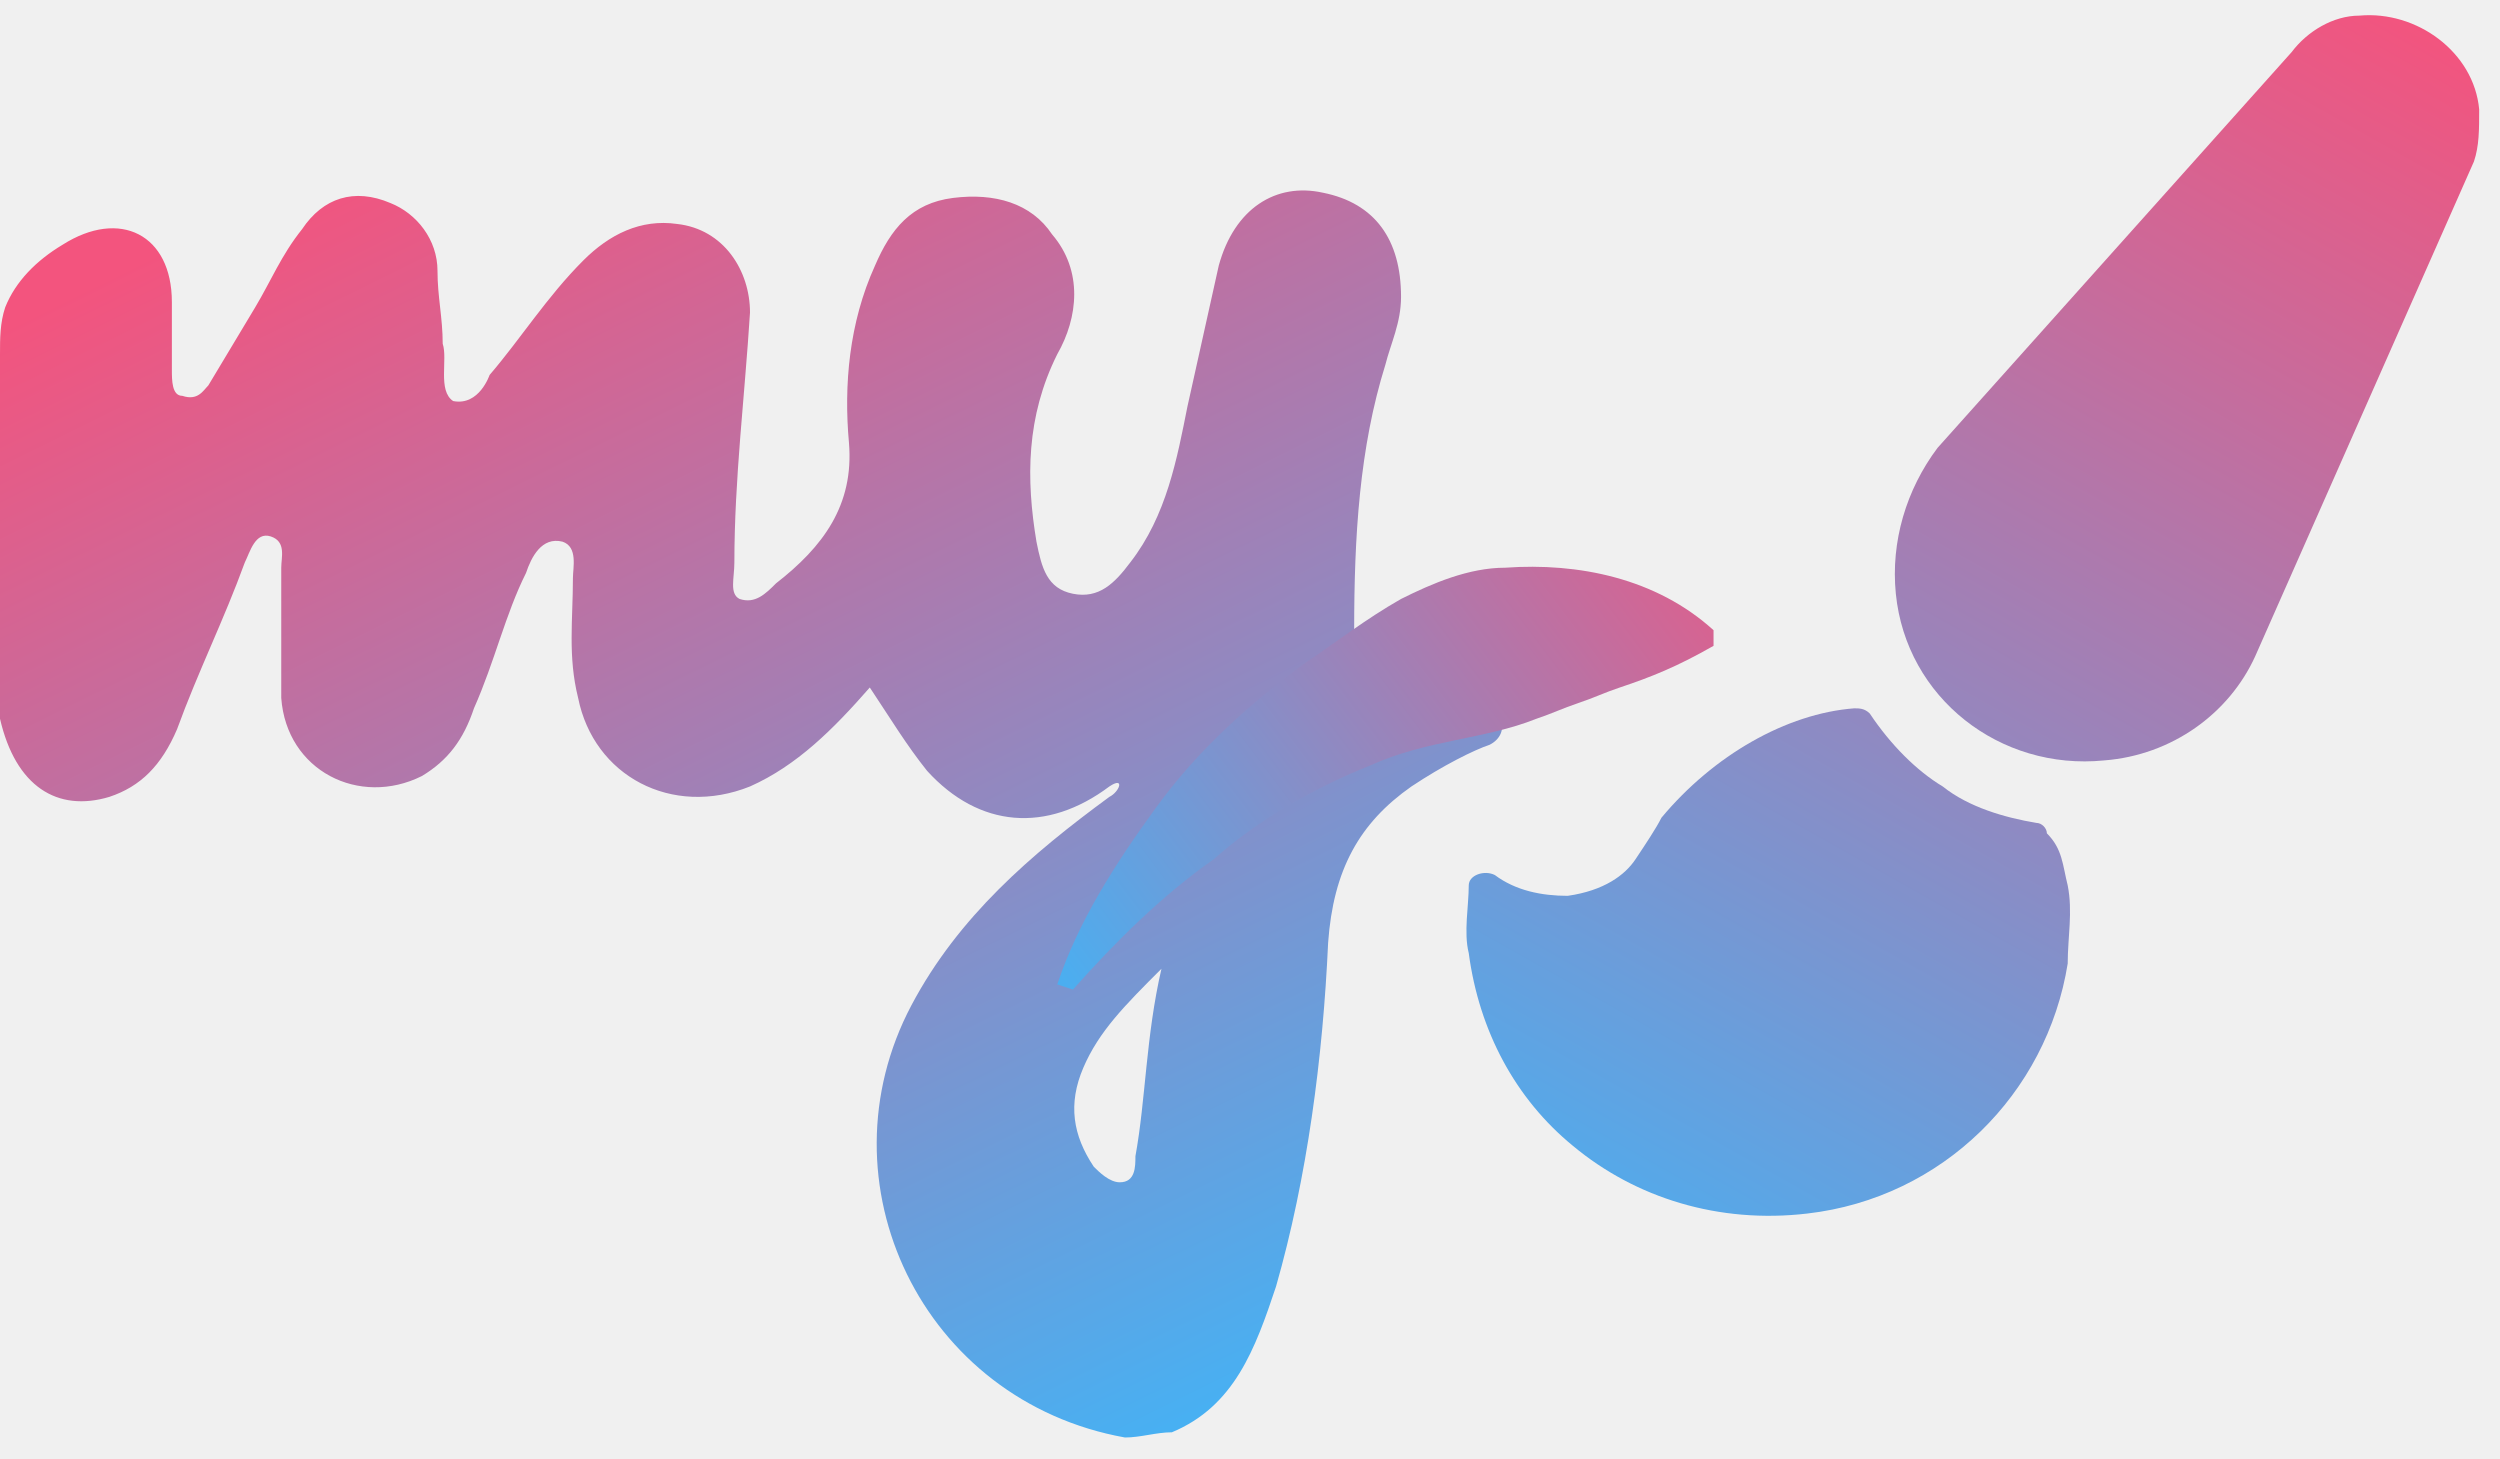
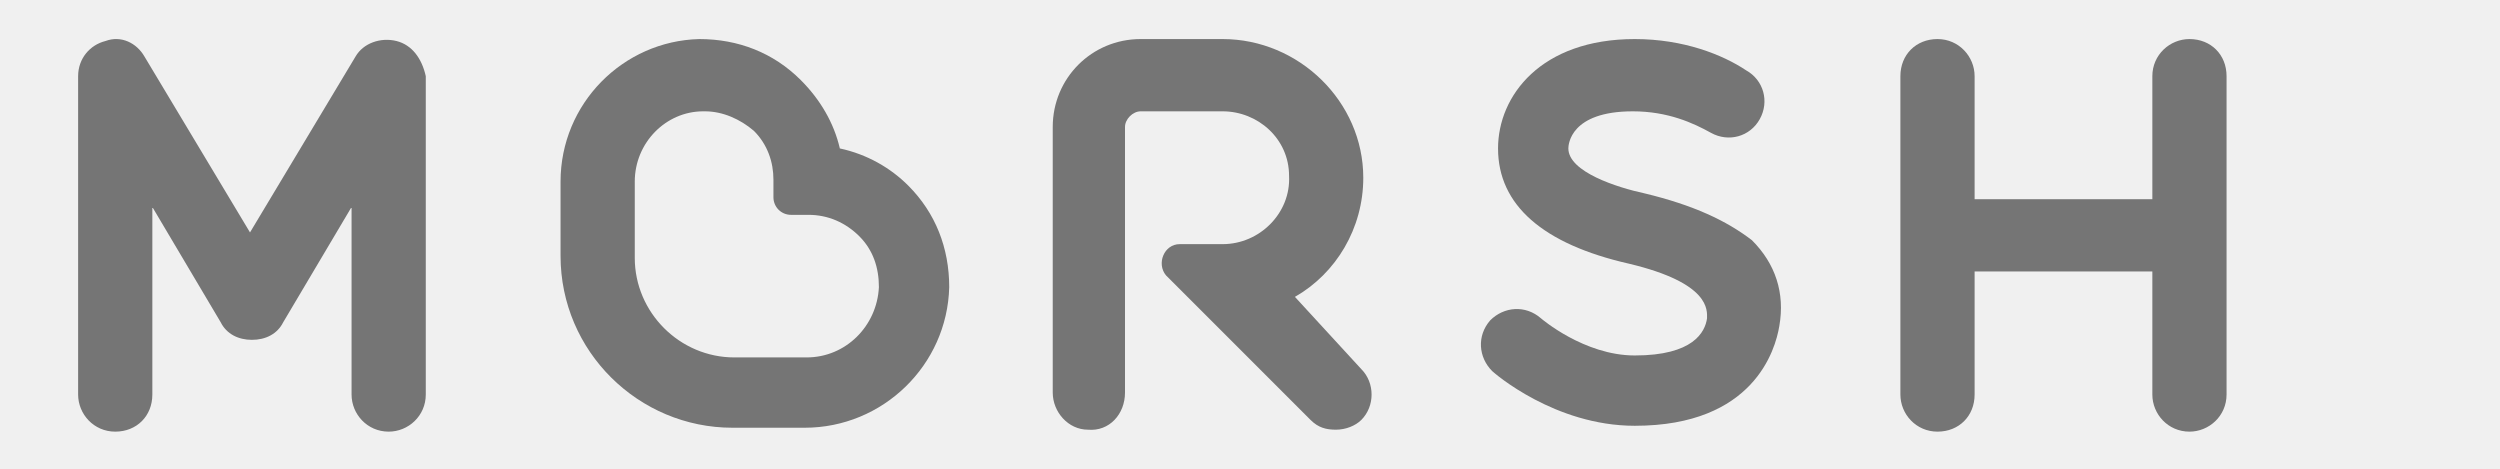
- <svg xmlns="http://www.w3.org/2000/svg" version="1.1" id="Layer_1" x="0px" y="0px" width="48px" height="28px" viewBox="0 0 48 28" style="enable-background:new 0 0 48 28;" xml:space="preserve">
+ <svg xmlns="http://www.w3.org/2000/svg" version="1.1" id="Layer_1" x="0px" y="0px" width="128px" height="24px" viewBox="0 0 128 24" style="enable-background:new 0 0 128 24;" xml:space="preserve">
  <style type="text/css">
- 	.st0{fill:#FFFFFF;}
- 	.st1{fill:url(#SVGID_1_);}
- 	.st2{fill:url(#SVGID_2_);}
- 	.st3{fill:url(#SVGID_3_);}
- 	.st4{fill:url(#SVGID_4_);}
+ 	.st0{fill:#757575;}
</style>
-   <path class="st0" d="M524-510" />
  <g>
-     <linearGradient id="SVGID_1_" gradientUnits="userSpaceOnUse" x1="23.751" y1="30.328" x2="9.563" y2="1.579">
-       <stop offset="0" style="stop-color:#35BAFF" />
-       <stop offset="0.999" style="stop-color:#F3547E" />
-     </linearGradient>
-     <path class="st1" d="M26,12.1c0-1.8,0.1-3.5,0.6-5.1c0.1-0.4,0.3-0.8,0.3-1.3c0-1.1-0.5-1.8-1.5-2c-0.9-0.2-1.7,0.3-2,1.4   c-0.2,0.9-0.4,1.8-0.6,2.7c-0.2,1-0.4,2.1-1.1,3c-0.3,0.4-0.6,0.7-1.1,0.6c-0.5-0.1-0.6-0.5-0.7-1c-0.2-1.2-0.2-2.4,0.4-3.6   c0.4-0.7,0.5-1.6-0.1-2.3c-0.4-0.6-1.1-0.8-1.9-0.7c-0.8,0.1-1.2,0.6-1.5,1.3c-0.5,1.1-0.6,2.3-0.5,3.4c0.1,1.2-0.5,2-1.4,2.7   c-0.2,0.2-0.4,0.4-0.7,0.3c-0.2-0.1-0.1-0.4-0.1-0.7c0-1.6,0.2-3.2,0.3-4.8c0-0.8-0.5-1.6-1.4-1.7c-0.7-0.1-1.3,0.2-1.8,0.7   c-0.7,0.7-1.2,1.5-1.8,2.2C9.4,7.2,9.2,7.8,8.7,7.7C8.4,7.5,8.6,6.9,8.5,6.6c0-0.5-0.1-0.9-0.1-1.4c0-0.6-0.4-1.1-0.9-1.3   C6.8,3.6,6.2,3.8,5.8,4.4c-0.4,0.5-0.6,1-0.9,1.5C4.6,6.4,4.3,6.9,4,7.4C3.9,7.5,3.8,7.7,3.5,7.6C3.3,7.6,3.3,7.3,3.3,7.1   c0-0.4,0-0.9,0-1.3c0-1.3-1-1.8-2.1-1.1C0.7,5,0.3,5.4,0.1,5.9C0,6.2,0,6.5,0,6.8v6.4c0,0.2,0,0.4,0,0.6c0.3,1.3,1.1,1.8,2.1,1.5   c0.6-0.2,1-0.6,1.3-1.3c0.4-1.1,0.9-2.1,1.3-3.2c0.1-0.2,0.2-0.6,0.5-0.5c0.3,0.1,0.2,0.4,0.2,0.6c0,0.8,0,1.6,0,2.5   c0.1,1.4,1.5,2.1,2.7,1.5c0.5-0.3,0.8-0.7,1-1.3c0.4-0.9,0.6-1.8,1-2.6c0.1-0.3,0.3-0.7,0.7-0.6c0.3,0.1,0.2,0.5,0.2,0.7   c0,0.8-0.1,1.5,0.1,2.3c0.3,1.5,1.8,2.3,3.3,1.7c0.9-0.4,1.6-1.1,2.3-1.9c0.4,0.6,0.7,1.1,1.1,1.6c1,1.1,2.3,1.2,3.5,0.3   c0.3-0.2,0.2,0.1,0,0.2c-1.5,1.1-2.9,2.3-3.8,4c-1.8,3.4,0.2,7.6,4.1,8.3c0.3,0,0.6-0.1,0.9-0.1c1.2-0.5,1.6-1.6,2-2.8   c0.6-2.1,0.9-4.4,1-6.6c0.1-1.4,0.6-2.3,1.6-3c0.6-0.4,1.2-0.7,1.5-0.8c0.2-0.1,0.3-0.3,0.2-0.5C28.5,12.7,27.3,11.5,26,12.1z    M21.8,22.2c0,0.2,0,0.5-0.3,0.5c-0.2,0-0.4-0.2-0.5-0.3c-0.4-0.6-0.5-1.2-0.2-1.9c0.3-0.7,0.8-1.2,1.5-1.9   C22,19.9,22,21.1,21.8,22.2z" />
+     <path class="st0" d="M112.1,2c-1,0-1.9,0.8-1.9,1.9v6.3h-9.1V3.9c0-1-0.8-1.9-1.9-1.9s-1.9,0.8-1.9,1.9v16.3c0,1,0.8,1.9,1.9,1.9   s1.9-0.8,1.9-1.9v-6.3h9.1v6.3c0,1,0.8,1.9,1.9,1.9c1,0,1.9-0.8,1.9-1.9V3.9C114,2.8,113.2,2,112.1,2z" />
+     <path class="st0" d="M43,7.6c-0.3-1.3-1-2.5-2-3.5C39.6,2.7,37.8,2,35.8,2c-3.9,0.1-7.1,3.3-7.1,7.3v3.8c0,4.9,4,8.8,8.8,8.8h3.7   c4,0,7.3-3.2,7.4-7.2c0-2-0.7-3.8-2.1-5.2C45.6,8.6,44.4,7.9,43,7.6z M41.3,18.3h-3.7c-2.8,0-5.1-2.3-5.1-5.1V9.3   c0-2,1.6-3.6,3.5-3.6c0,0,0,0,0.1,0c0.9,0,1.8,0.4,2.5,1c0.7,0.7,1,1.6,1,2.5v0.9c0,0.5,0.4,0.9,0.9,0.9h0.9c1,0,1.9,0.4,2.6,1.1   c0.7,0.7,1,1.6,1,2.6C44.9,16.7,43.3,18.3,41.3,18.3z" />
+     <path class="st0" d="M66.3,15.2c2.1-1.2,3.5-3.5,3.5-6.1c0-3.9-3.3-7.1-7.2-7.1h-4.2c-2.5,0-4.5,2-4.5,4.5v13.6   c0,1,0.8,1.9,1.8,1.9c1.1,0.1,1.9-0.8,1.9-1.9V6.5c0-0.4,0.4-0.8,0.8-0.8h4.2c1.8,0,3.4,1.4,3.4,3.3c0.1,1.9-1.5,3.5-3.4,3.5h-2.2   c-0.8,0-1.2,1-0.7,1.6l7.4,7.4c0.4,0.4,0.8,0.5,1.3,0.5c0.5,0,1-0.2,1.3-0.5c0.7-0.7,0.7-1.9,0-2.6L66.3,15.2z" />
+     <path class="st0" d="M84.2,9.9c-1.4-0.3-3.9-1.1-3.9-2.3c0-0.2,0.1-1.9,3.3-1.9c1.8,0,3.1,0.6,4,1.1c0.9,0.5,2,0.2,2.5-0.7   c0.5-0.9,0.2-2-0.7-2.5C88.2,2.8,86.2,2,83.7,2c-4.8,0-7,2.9-7,5.6c0,2.9,2.3,4.9,6.7,5.9c4.2,1,4,2.4,4,2.8   c-0.1,0.7-0.7,1.9-3.7,1.9c-2.6,0-4.8-1.9-4.8-1.9c-0.8-0.7-1.9-0.6-2.6,0.1c-0.7,0.8-0.6,1.9,0.1,2.6c0.1,0.1,3.2,2.8,7.3,2.8   c6.1,0,7.2-3.9,7.4-5.1c0.3-1.7-0.2-3.2-1.4-4.4C88.4,11.3,86.7,10.5,84.2,9.9z" />
+     <path class="st0" d="M20.3,2.1c-0.8-0.2-1.7,0.1-2.1,0.8l-5.4,9l-5.4-9C7,2.2,6.2,1.8,5.4,2.1C4.6,2.3,4,3,4,3.9v16.3   c0,1,0.8,1.9,1.9,1.9s1.9-0.8,1.9-1.9v-9.6l3.5,5.9c0.3,0.6,0.9,0.9,1.6,0.9s1.3-0.3,1.6-0.9l3.5-5.9v9.6c0,1,0.8,1.9,1.9,1.9   c1,0,1.9-0.8,1.9-1.9V3.9C21.6,3,21.1,2.3,20.3,2.1z" />
  </g>
-   <g>
-     <linearGradient id="SVGID_2_" gradientUnits="userSpaceOnUse" x1="28.075" y1="28.359" x2="48.95" y2="3.359" gradientTransform="matrix(0.9833 -0.1818 0.1818 0.9833 -2.6438 5.7833)">
-       <stop offset="0" style="stop-color:#35BAFF" />
-       <stop offset="0.999" style="stop-color:#F3547E" />
-     </linearGradient>
-     <path class="st2" d="M43.3,12.6c-0.5,1.1-1.6,1.9-2.9,2c-2,0.2-3.8-1.2-4-3.2c-0.1-1,0.2-2,0.8-2.8L44,1c0.3-0.4,0.8-0.7,1.3-0.7   c1.1-0.1,2.2,0.7,2.3,1.8c0,0.4,0,0.7-0.1,1L43.3,12.6z" />
-     <linearGradient id="SVGID_3_" gradientUnits="userSpaceOnUse" x1="26.666" y1="27.182" x2="47.541" y2="2.182" gradientTransform="matrix(0.9833 -0.1818 0.1818 0.9833 -2.6438 5.7833)">
-       <stop offset="0" style="stop-color:#35BAFF" />
-       <stop offset="0.999" style="stop-color:#F3547E" />
-     </linearGradient>
-     <path class="st3" d="M39.7,17c0.1,0.5,0,1,0,1.5l0,0c-0.4,2.5-2.4,4.5-5,4.8C33,23.5,31.4,23,30.2,22c-1.1-0.9-1.8-2.2-2-3.7   c-0.1-0.4,0-0.9,0-1.3c0-0.2,0.3-0.3,0.5-0.2c0.4,0.3,0.9,0.4,1.4,0.4c0.7-0.1,1.1-0.4,1.3-0.7c0.2-0.3,0.4-0.6,0.5-0.8   c1-1.2,2.4-2,3.7-2.1c0.1,0,0.2,0,0.3,0.1c0.4,0.6,0.9,1.1,1.4,1.4c0.5,0.4,1.2,0.6,1.8,0.7c0.1,0,0.2,0.1,0.2,0.2   C39.6,16.3,39.6,16.6,39.7,17z" />
-   </g>
-   <linearGradient id="SVGID_4_" gradientUnits="userSpaceOnUse" x1="18.702" y1="20.284" x2="33.997" y2="8.739">
-     <stop offset="0" style="stop-color:#35BAFF" />
-     <stop offset="0.999" style="stop-color:#F3547E" />
-   </linearGradient>
-   <path class="st4" d="M20.3,18.9c0.4-1.2,1.1-2.3,1.9-3.4c0.8-1.1,1.8-2,2.9-2.8c0.6-0.4,1.1-0.8,1.8-1.2c0.6-0.3,1.3-0.6,2-0.6  c1.4-0.1,2.9,0.2,4,1.2l0,0.3c-0.7,0.4-1.2,0.6-1.8,0.8c-0.3,0.1-0.5,0.2-0.8,0.3c-0.3,0.1-0.5,0.2-0.8,0.3c-1,0.4-2.1,0.4-3.2,0.9  c-1,0.4-2.1,1-3,1.8c-1,0.7-1.9,1.6-2.7,2.5L20.3,18.9z" />
</svg>
